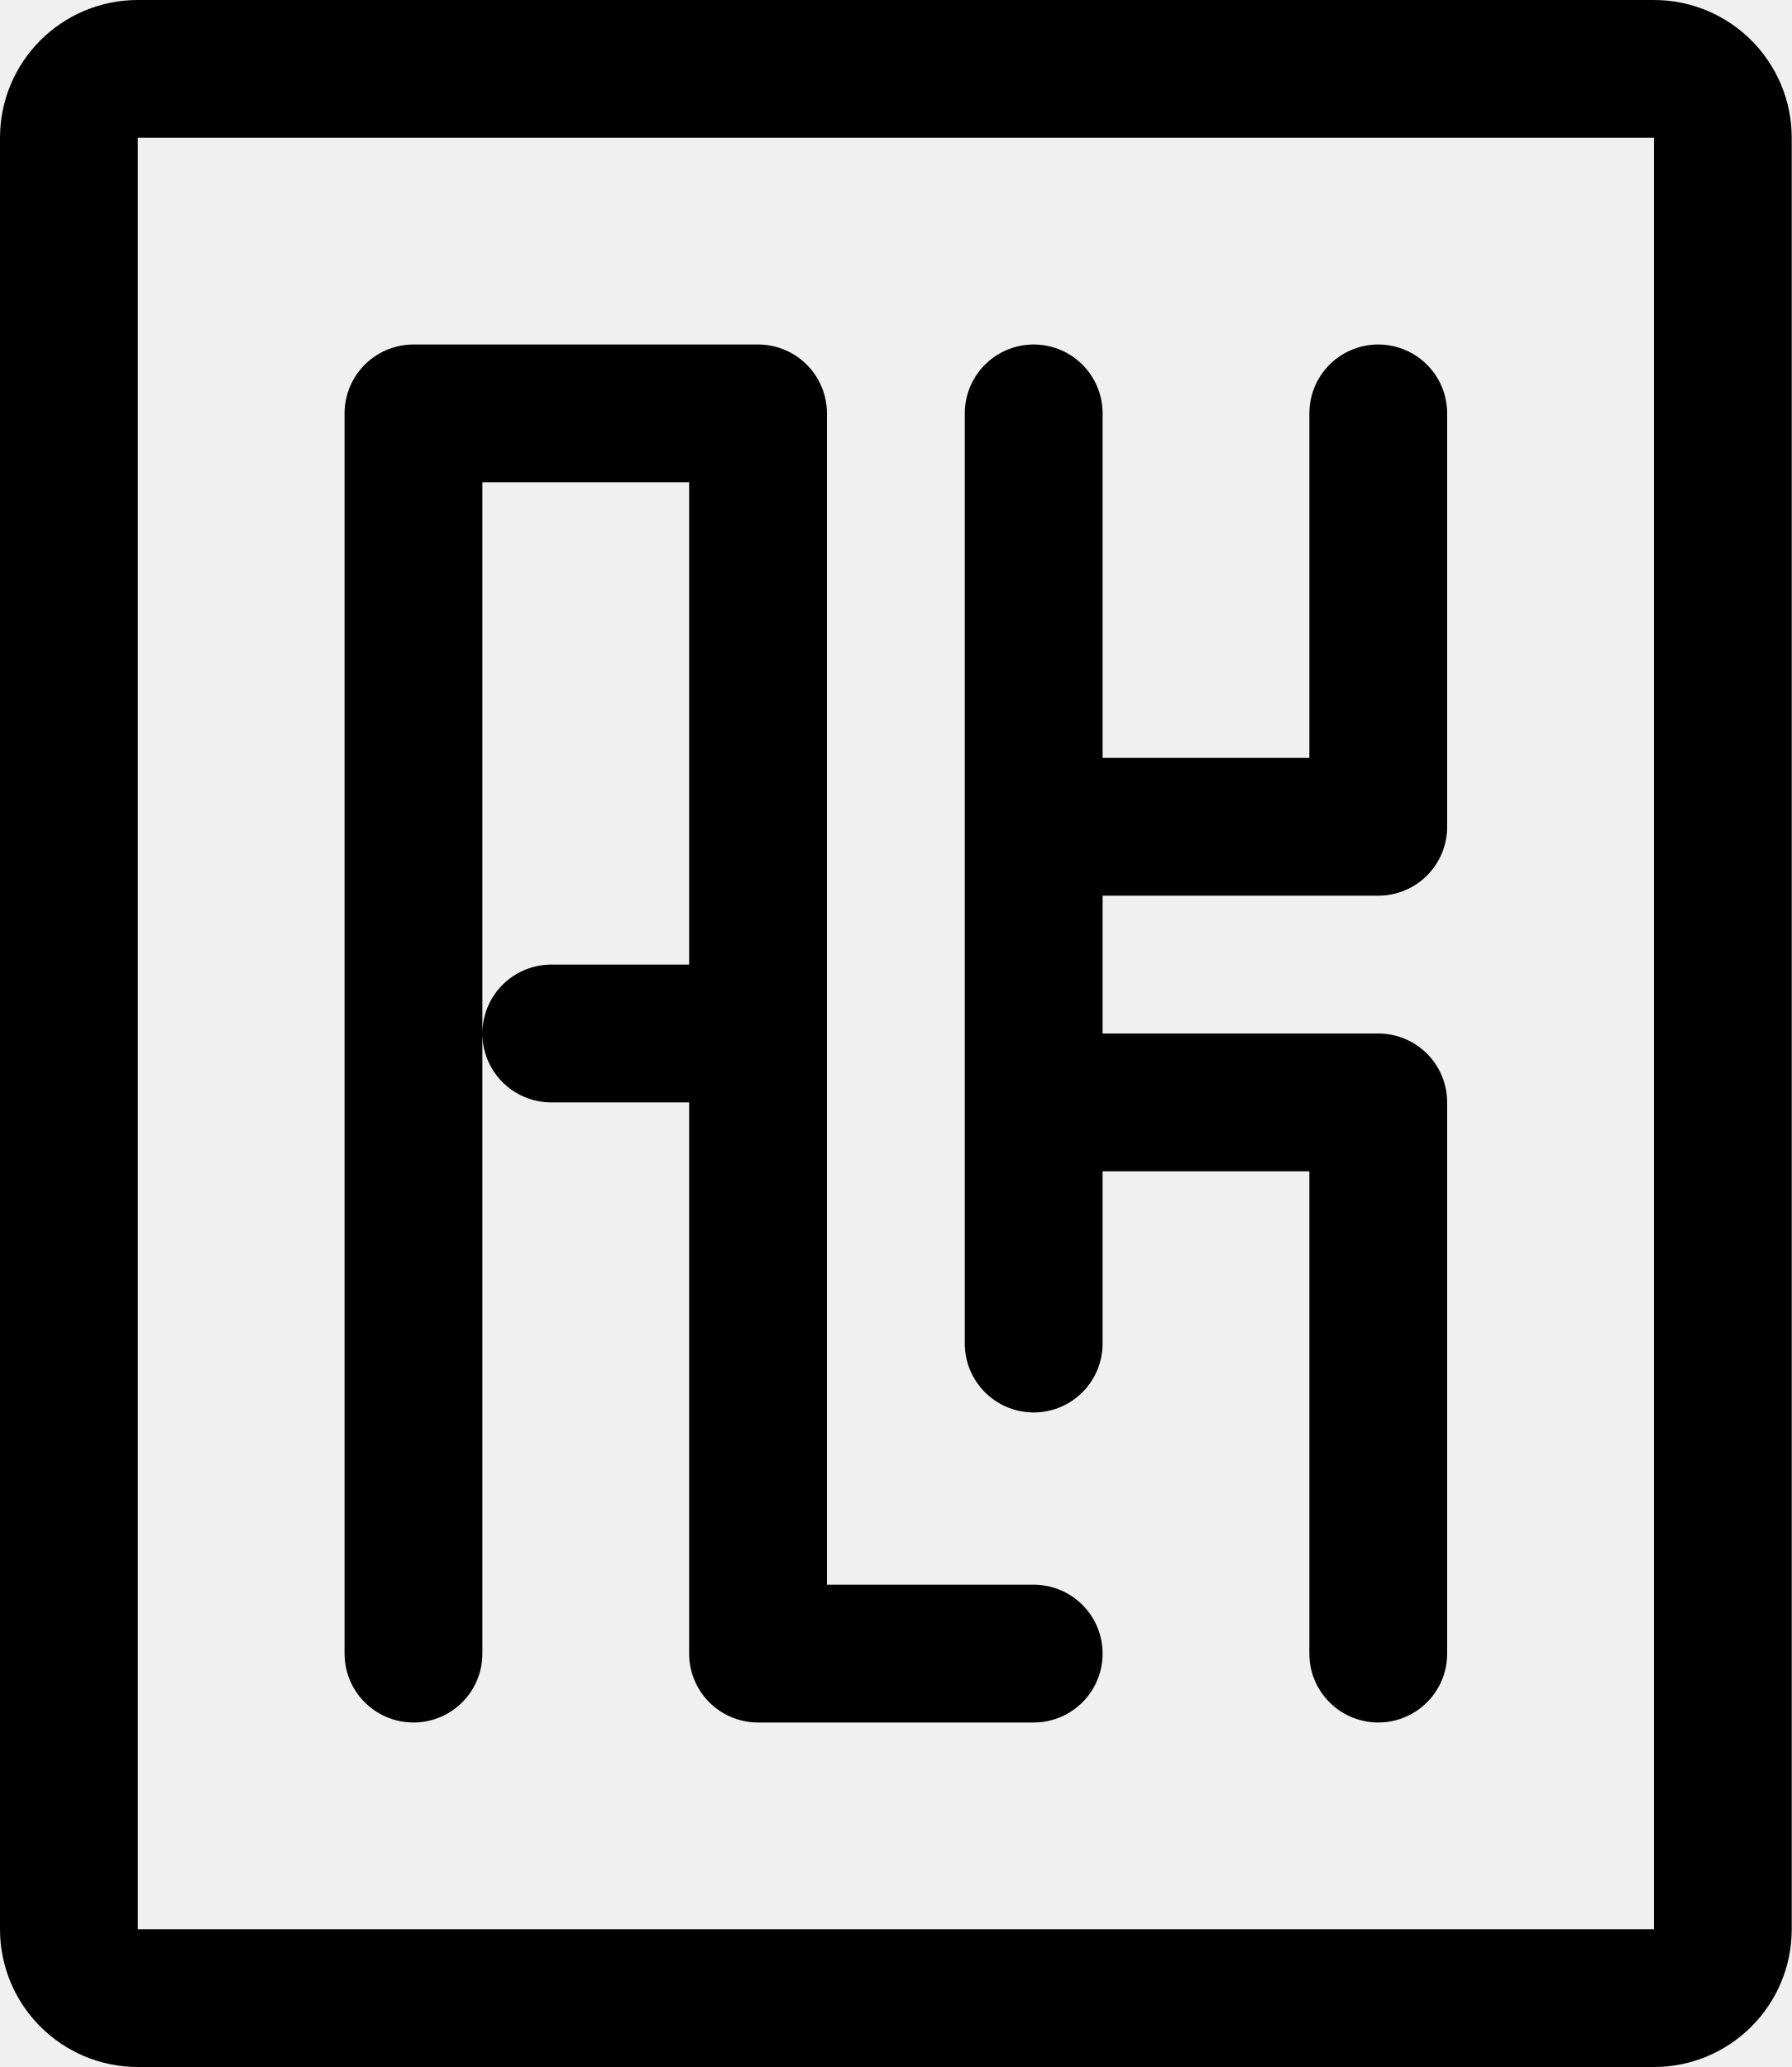
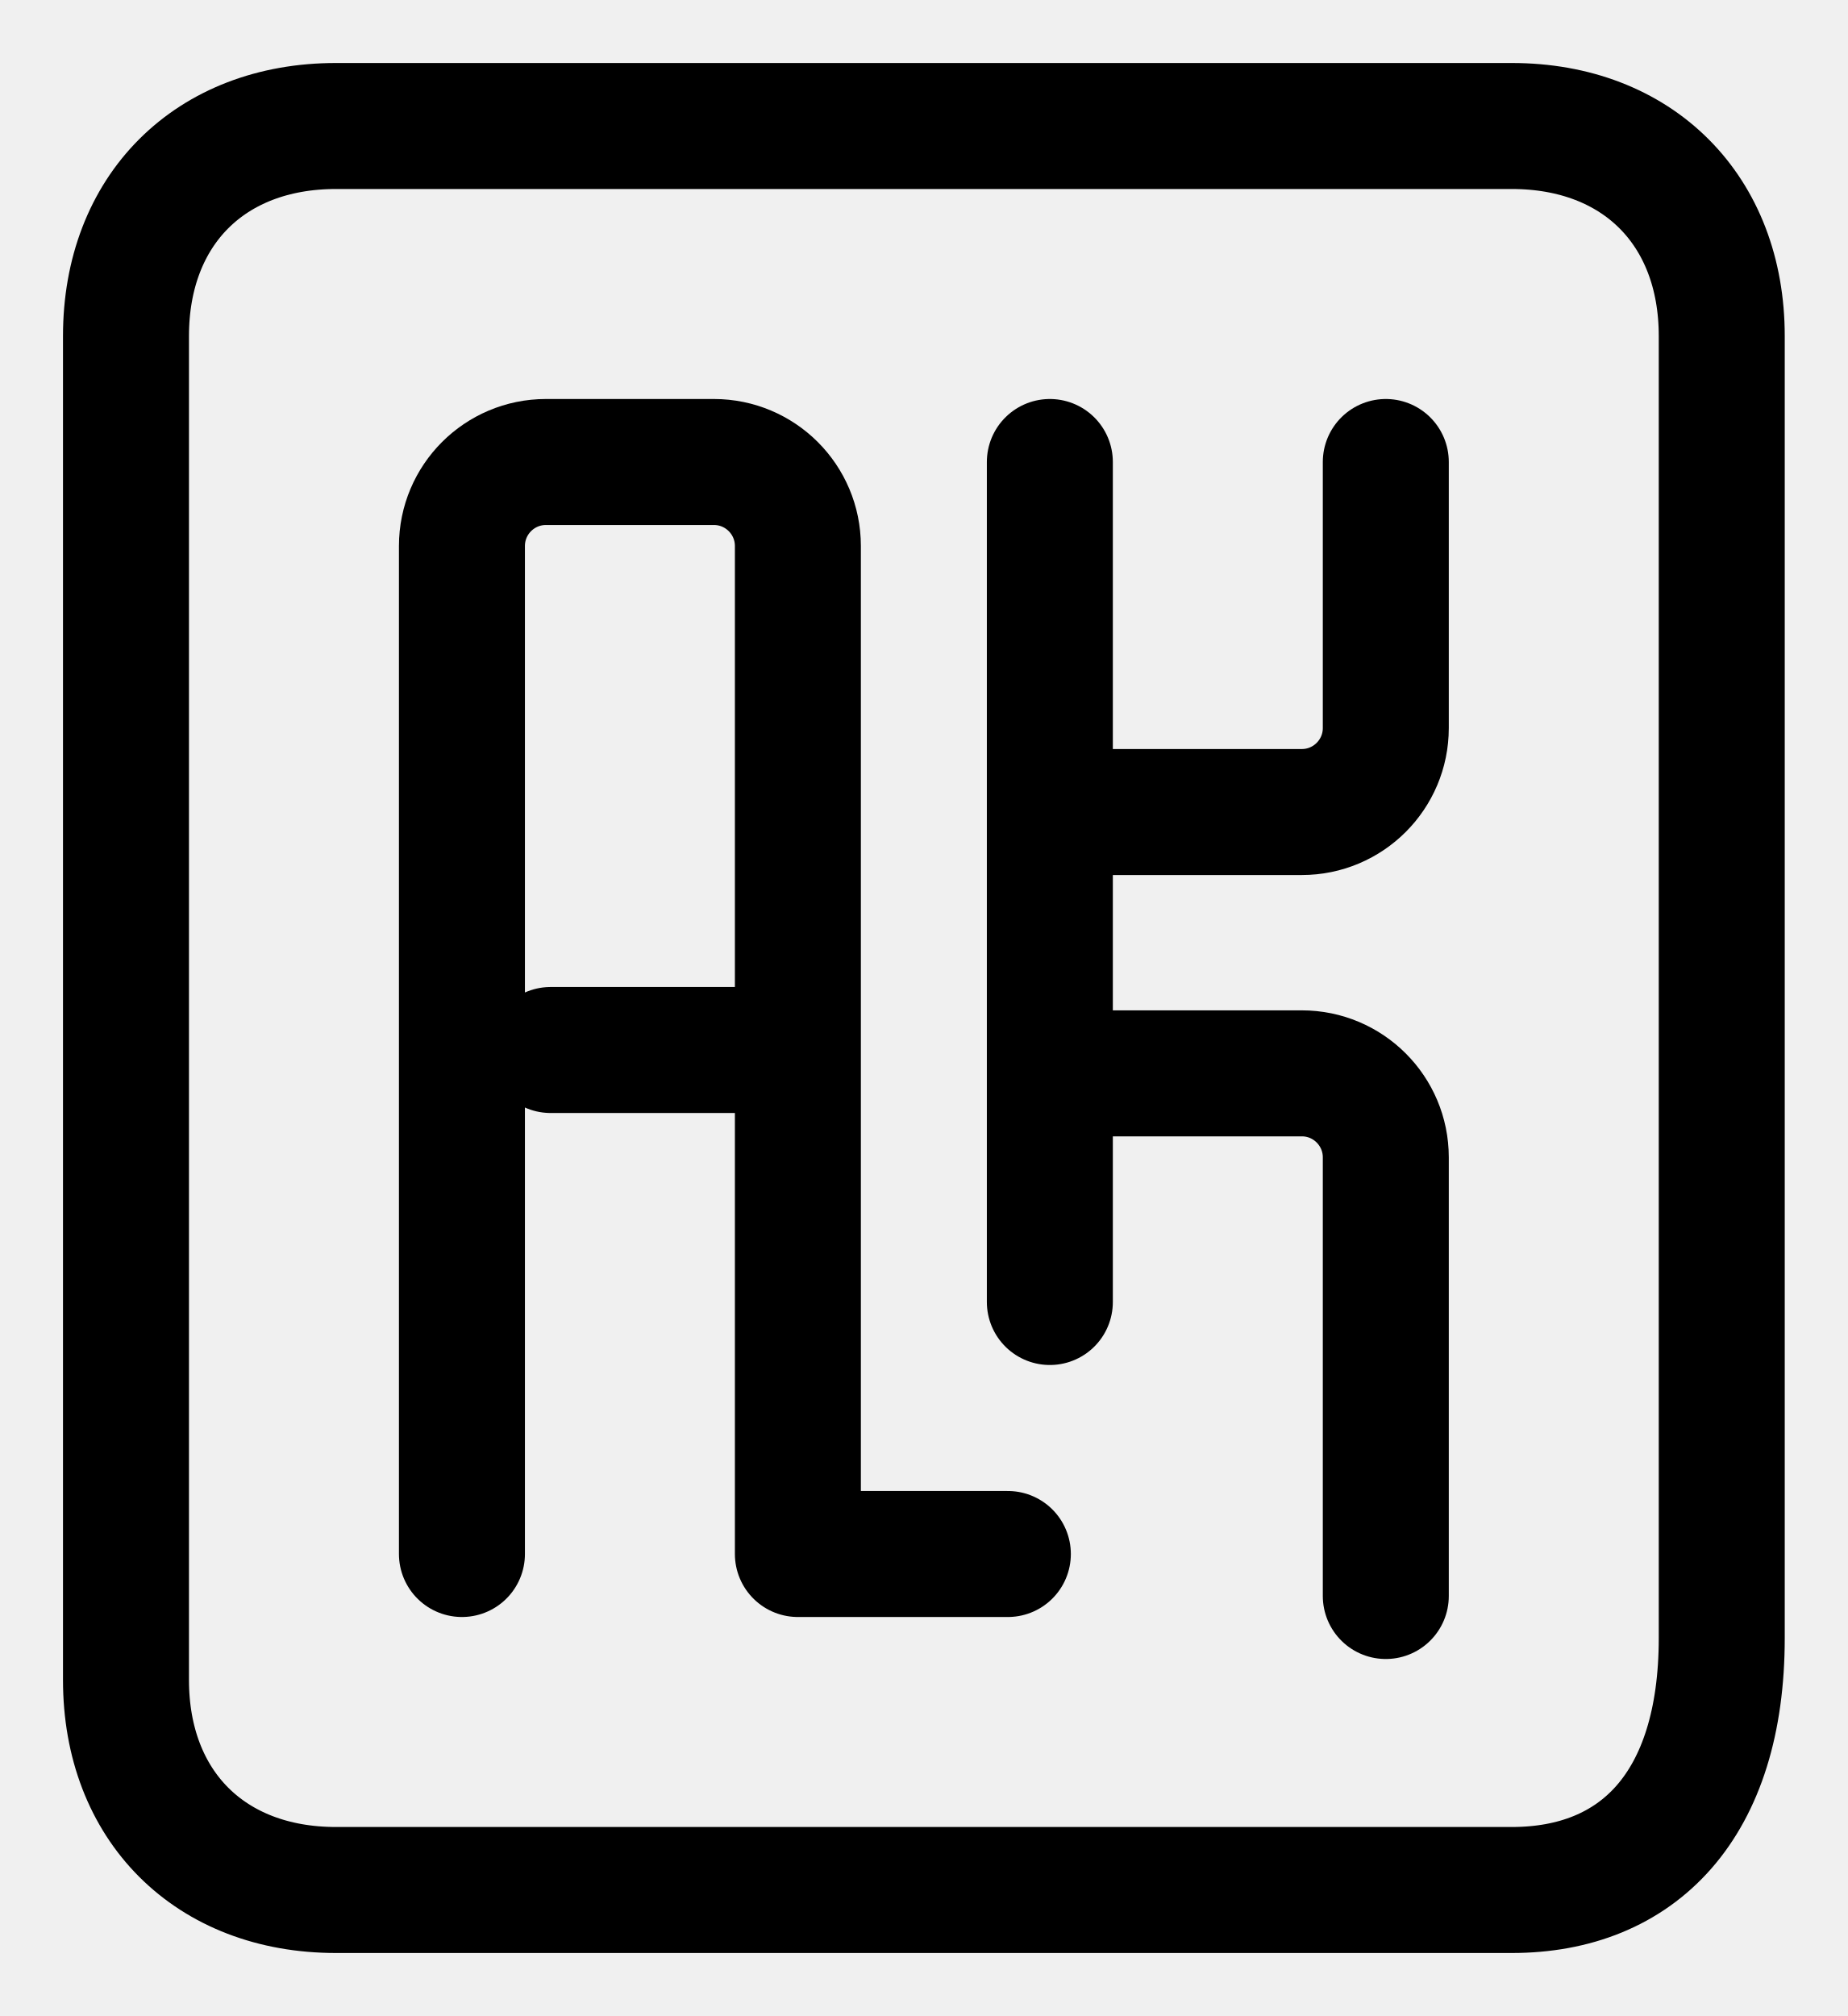
- <svg xmlns="http://www.w3.org/2000/svg" width="26" height="30" viewBox="0 0 26 30" fill="none">
-   <path d="M6 24V6H11V15M15 24H11V15M11 15H8" stroke="black" stroke-width="2" stroke-linecap="round" stroke-linejoin="round" />
-   <path d="M15 6V12M15 19.5V16M15 12H20V6M15 12V16M15 16H20V24" stroke="black" stroke-width="2" stroke-linecap="round" stroke-linejoin="round" />
-   <rect x="1" y="1" width="24" height="28" rx="1" stroke="black" stroke-width="2" />
+ <svg xmlns="http://www.w3.org/2000/svg" width="22" height="24" viewBox="0 0 22 24" fill="none">
+   <g clip-path="url(#clip0_3052_110138)">
+     <path d="M5.5 18.5V6.5C5.5 5.948 5.948 5.5 6.5 5.5H8.5C9.052 5.5 9.5 5.948 9.5 6.5V12.5M9.5 12.5V18.5H12M9.5 12.5H6.556" stroke="black" stroke-width="1.5" stroke-linecap="round" stroke-linejoin="round" />
+     <path d="M12.5 5.5V9.667M12.5 9.667H15.5C16.052 9.667 16.5 9.219 16.5 8.667V5.5M12.5 9.667V12.778M12.5 15.5V12.778M12.5 12.778H15.5C16.052 12.778 16.5 13.226 16.5 13.778V19" stroke="black" stroke-width="1.5" stroke-linecap="round" stroke-linejoin="round" />
+     <path d="M18 1.5H4C2.5 1.5 1.5 2.5 1.5 4V20C1.5 21.5 2.5 22.5 4 22.5H18C19.5 22.5 20.5 21.5 20.5 19.5V4C20.5 2.5 19.5 1.5 18 1.5Z" stroke="black" stroke-width="1.5" />
+   </g>
+   <defs>
+     <clipPath id="clip0_3052_110138">
+       <rect width="22" height="24" fill="white" />
+     </clipPath>
+   </defs>
</svg>
